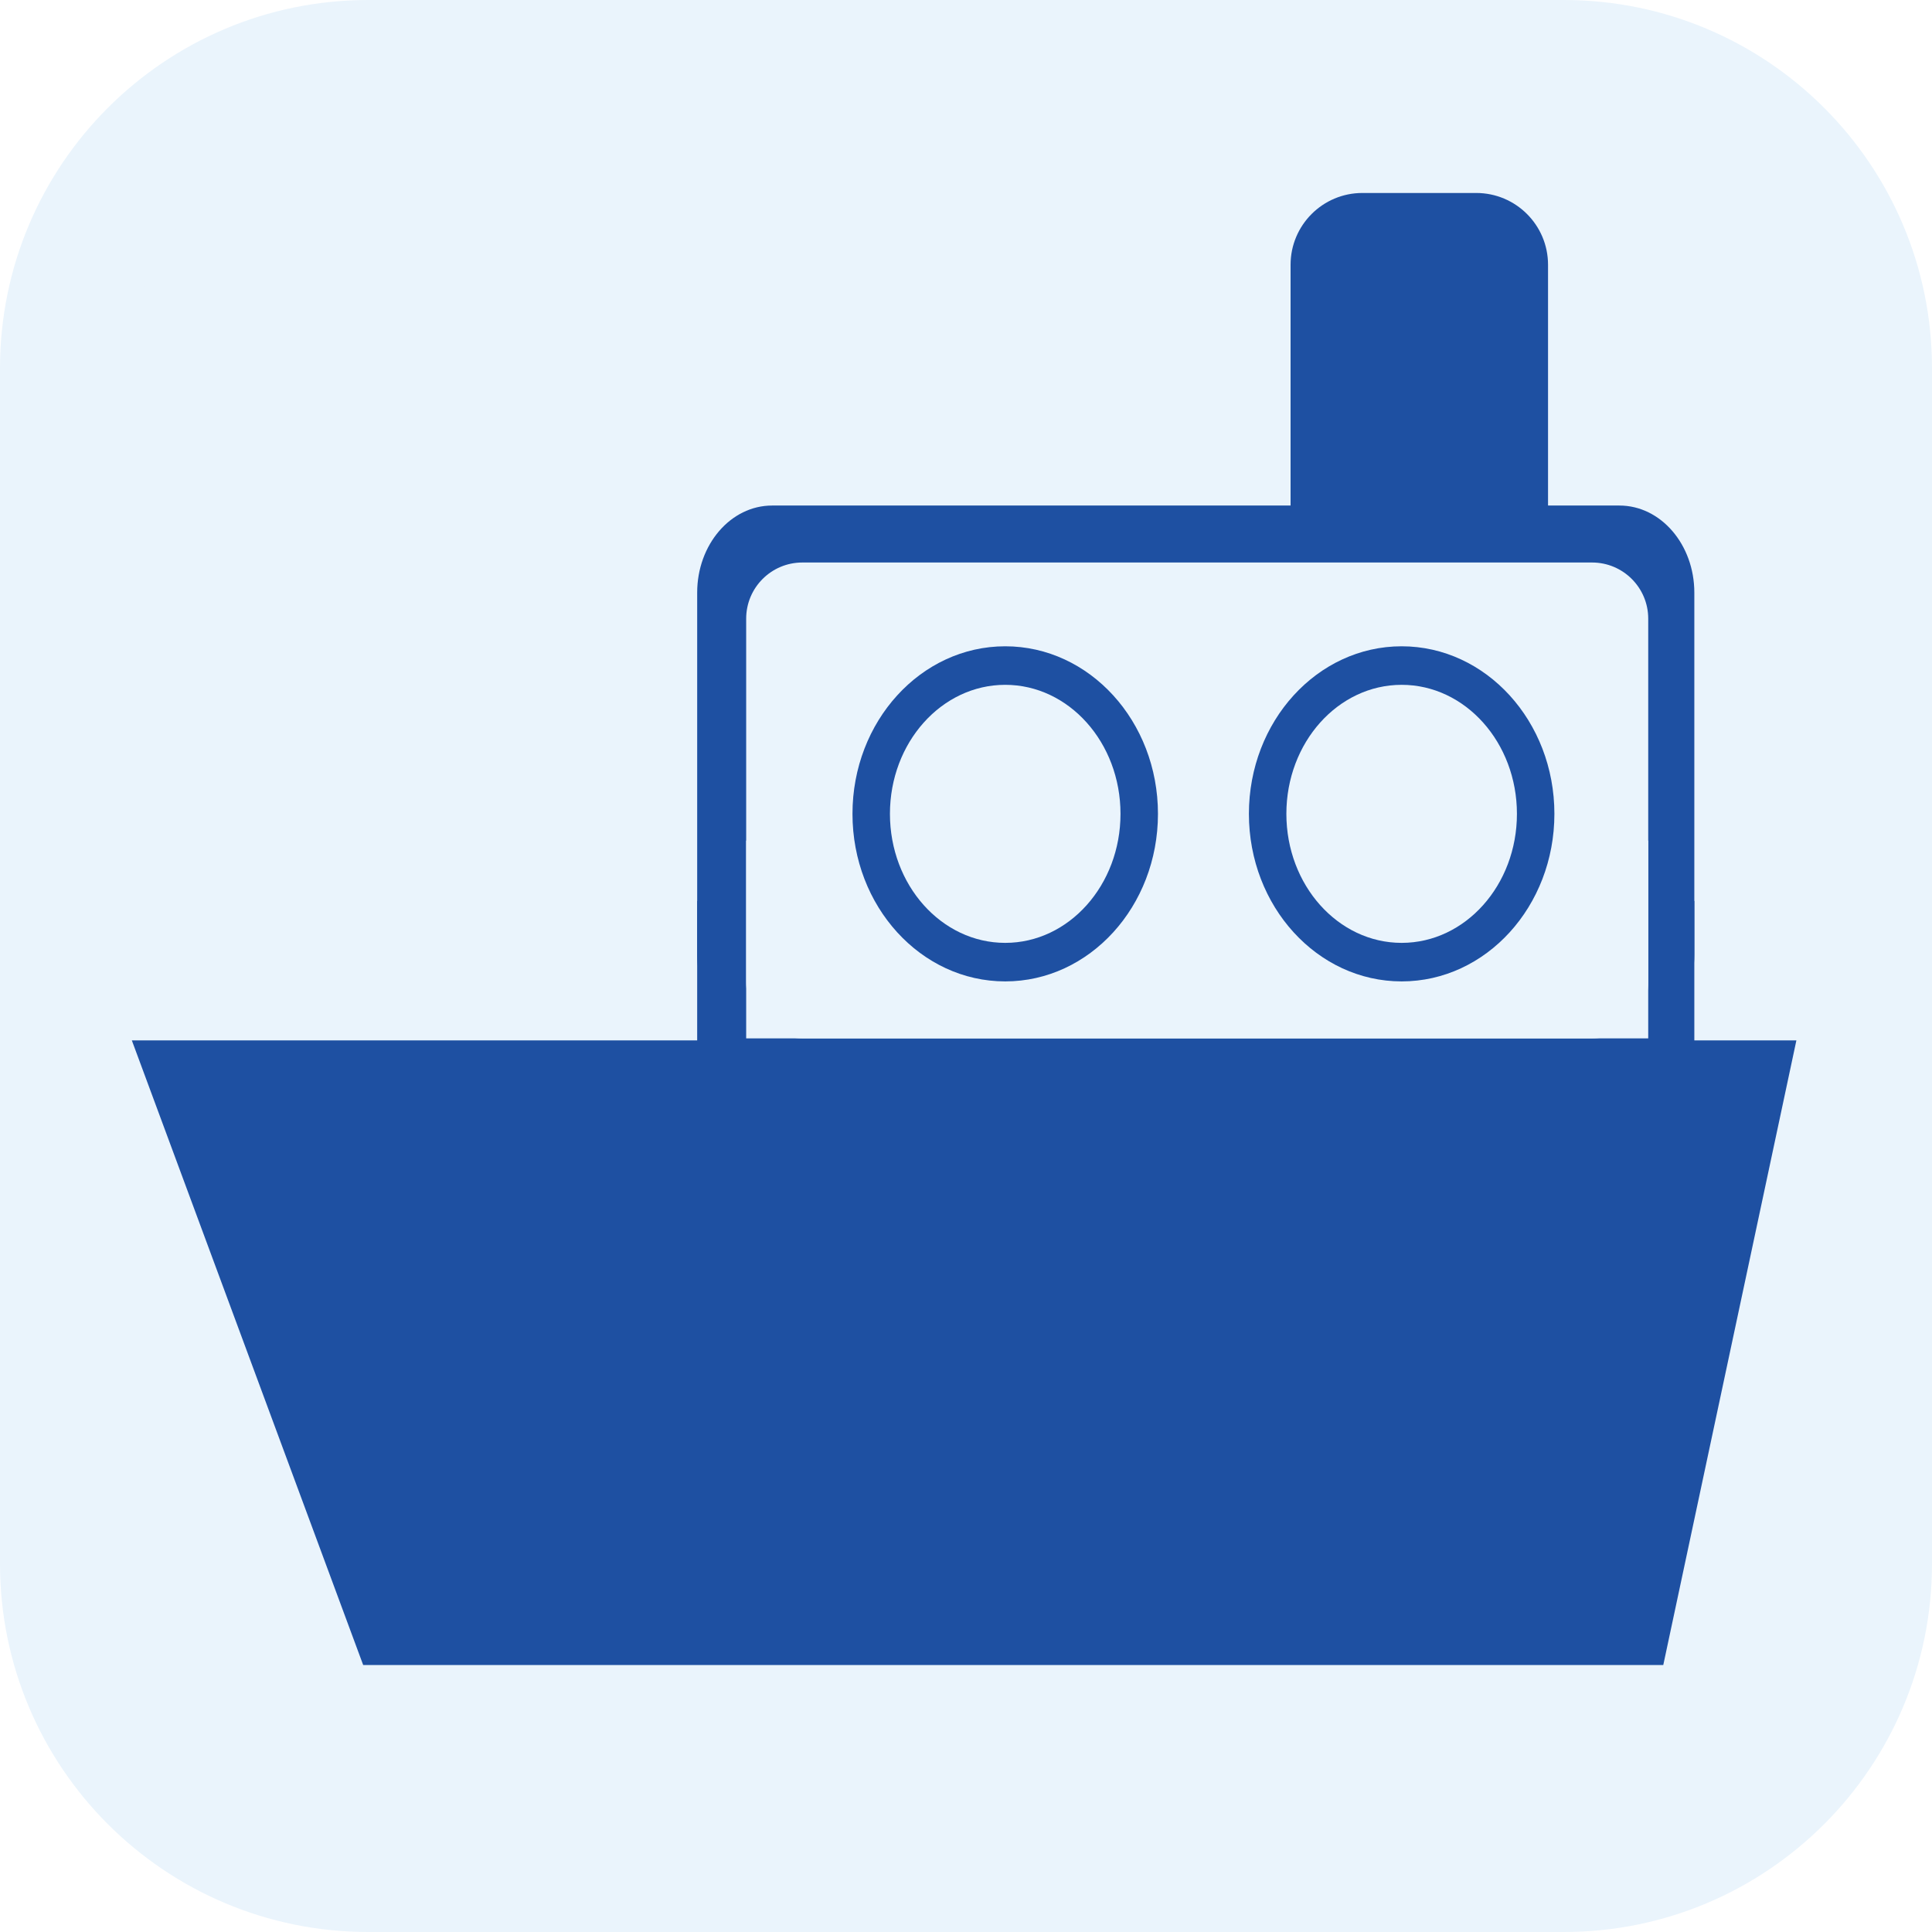
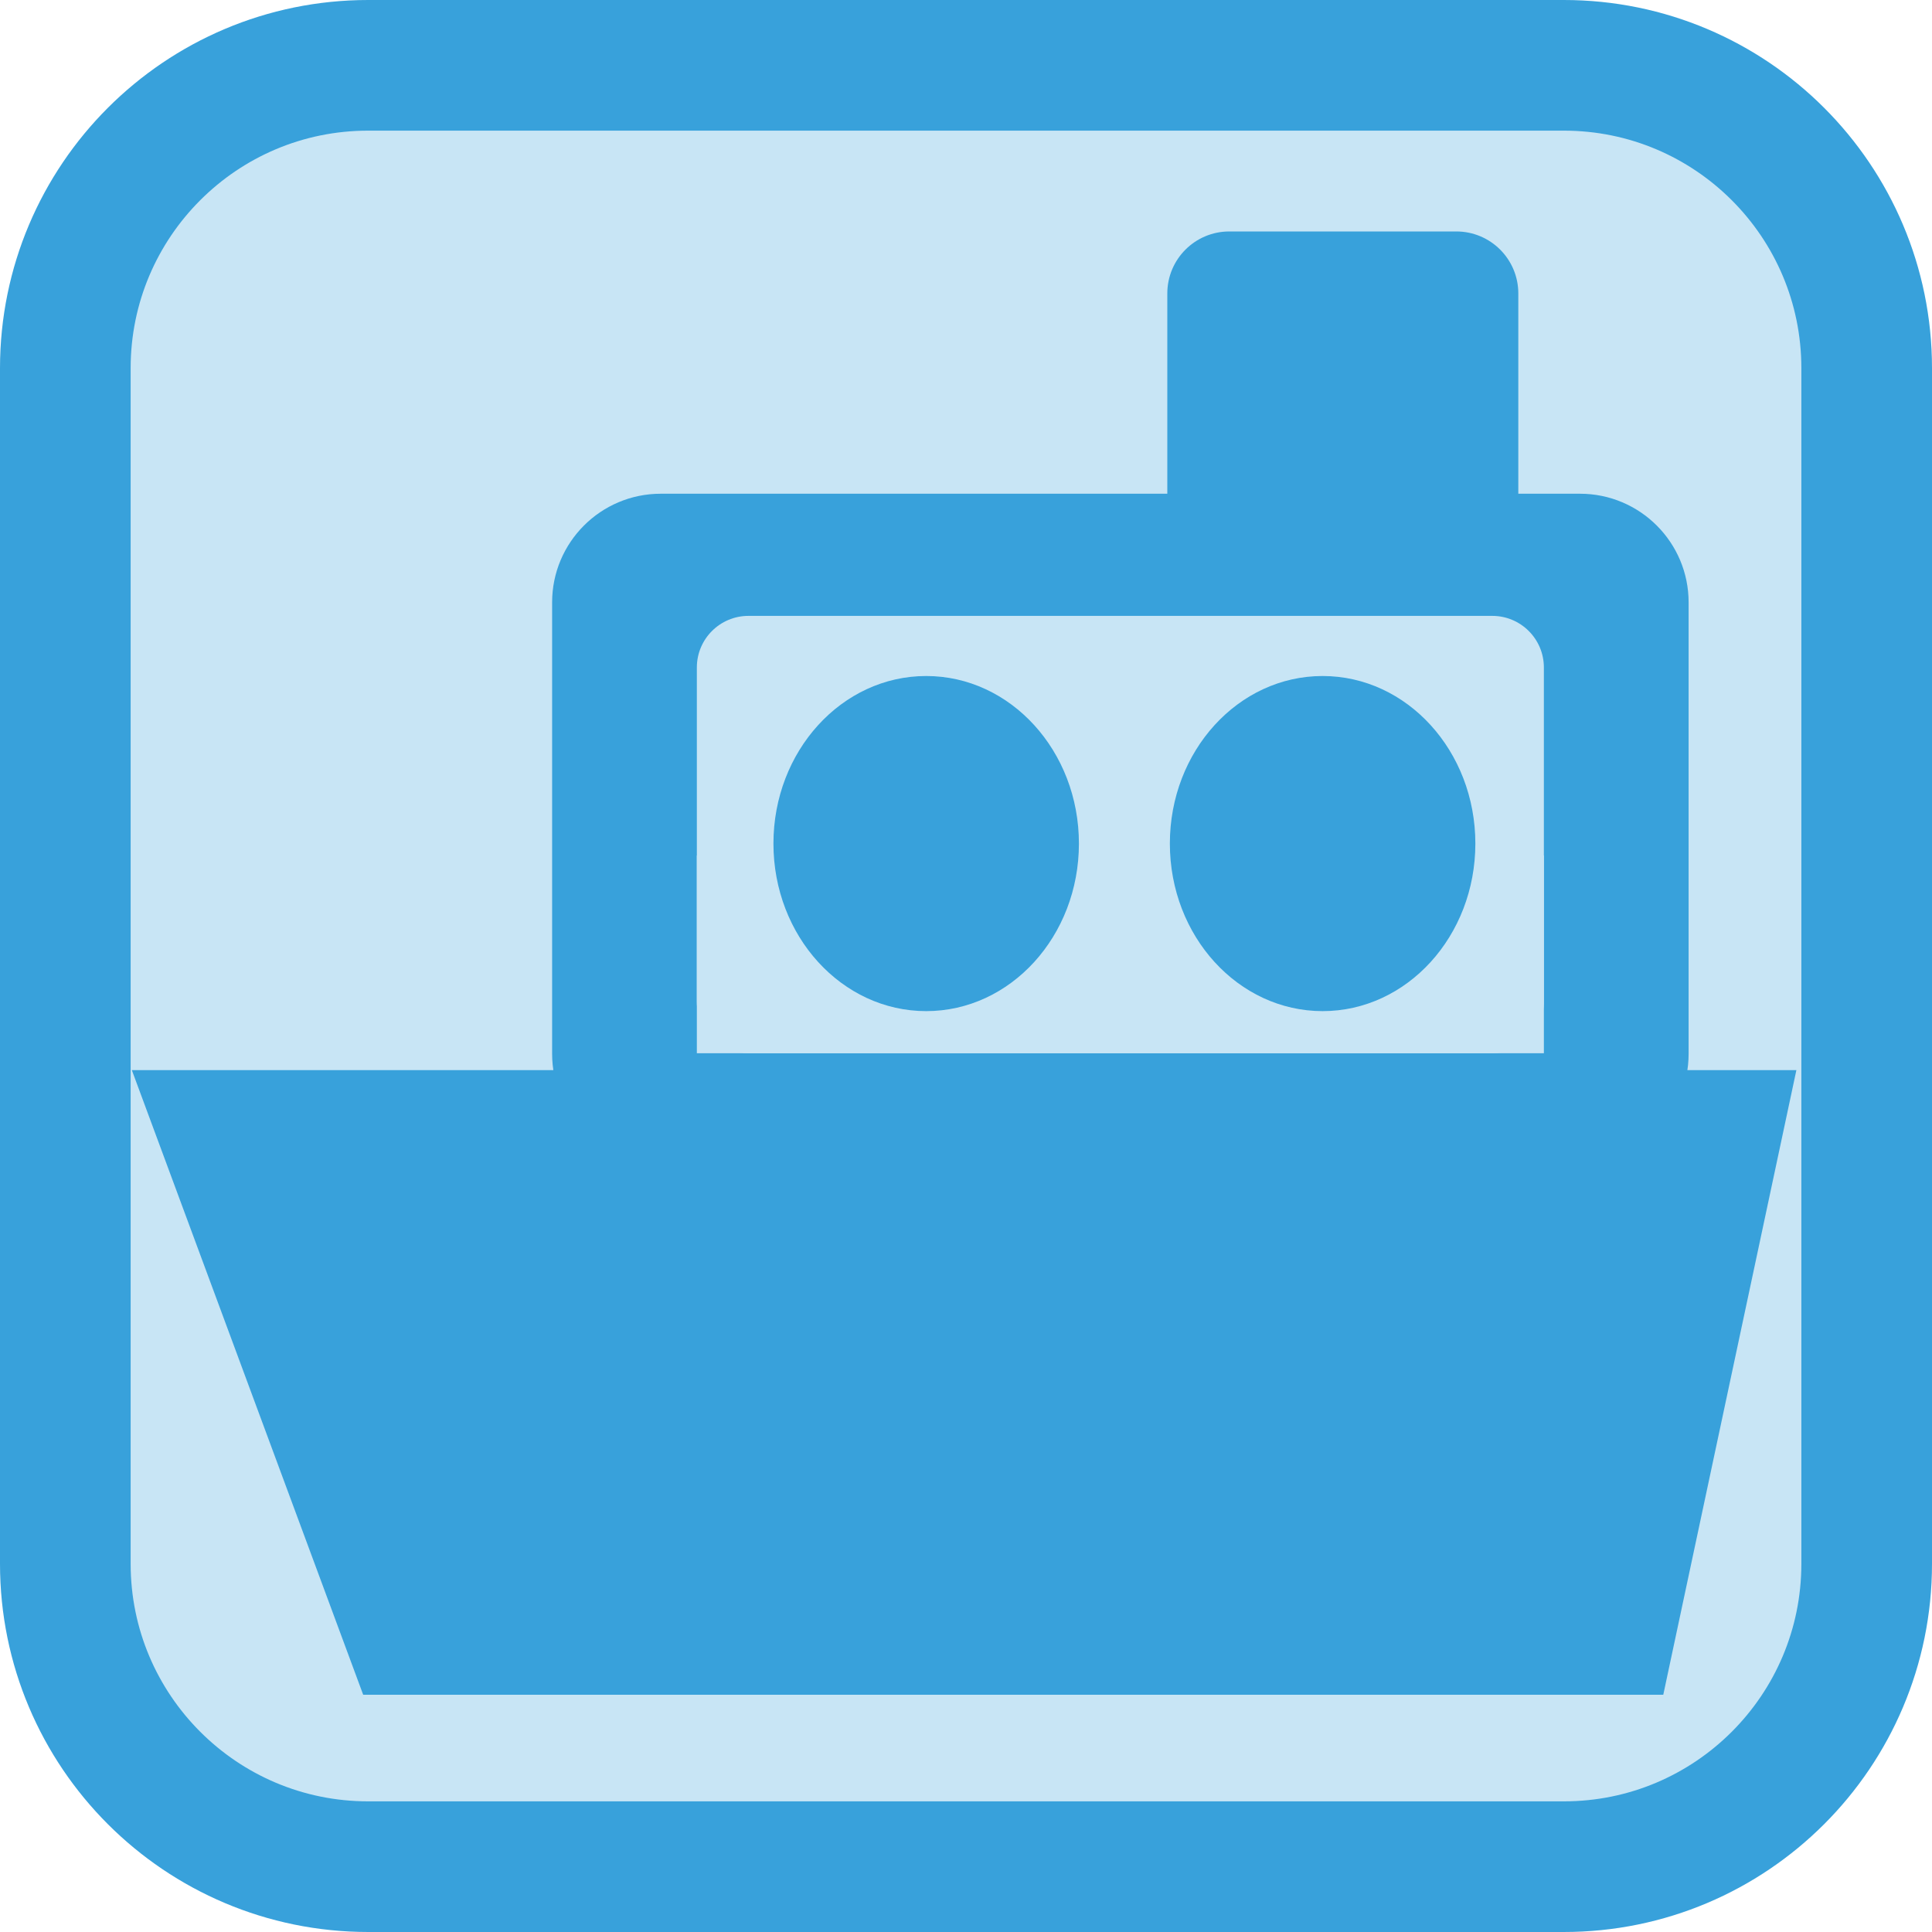
<svg xmlns="http://www.w3.org/2000/svg" width="260" height="260" viewBox="0 0 260 260" id="svg2" version="1.1">
  <defs id="defs4" />
  <g id="layer1" transform="translate(0,-792.3622)">
-     <rect style="fill:#eaf4fc;fill-opacity:1;stroke:#eaf4fc;stroke-width:17.582;stroke-linecap:round;stroke-linejoin:round;stroke-miterlimit:4;stroke-dasharray:none;stroke-opacity:1" id="rect4208" width="242.418" height="242.418" x="8.791" y="801.153" ry="40.761" />
-     <path style="fill:#1e50a2;fill-opacity:1;stroke:none;stroke-width:0.1;stroke-linecap:round;stroke-linejoin:round;stroke-miterlimit:4;stroke-dasharray:none;stroke-opacity:1" d="m 17.742,932.373 224.008,0 -17.914,84.064 -174.959,0 z" id="rect4139" />
-     <rect style="fill:#1e50a2;fill-opacity:1;stroke:none;stroke-width:0.1;stroke-linecap:round;stroke-linejoin:round;stroke-miterlimit:4;stroke-dasharray:none;stroke-opacity:1" id="rect4144" width="34.648" height="52.472" x="173.68" y="818.332" ry="9.666" />
-     <g id="g4170" style="fill:#1e50a2;fill-opacity:1" transform="matrix(0.7834352,0,0,0.910996,36.81133,57.73954)">
-       <rect ry="12.871" y="881.075" x="72.772" height="79.208" width="171.287" id="rect4142" style="fill:#1e50a2;fill-opacity:1;stroke:none;stroke-width:0.1;stroke-linecap:round;stroke-linejoin:round;stroke-miterlimit:4;stroke-dasharray:none;stroke-opacity:1" />
-       <rect ry="0" y="939.491" x="72.772" height="27.228" width="13.861" id="rect4146" style="fill:#1e50a2;fill-opacity:1;stroke:none;stroke-width:0.1;stroke-linecap:round;stroke-linejoin:round;stroke-miterlimit:4;stroke-dasharray:none;stroke-opacity:1" />
-       <rect y="939.491" x="230.198" height="27.228" width="13.861" id="rect4168" style="fill:#1e50a2;fill-opacity:1;stroke:none;stroke-width:0.1;stroke-linecap:round;stroke-linejoin:round;stroke-miterlimit:4;stroke-dasharray:none;stroke-opacity:1" />
-     </g>
-     <rect style="fill:#eaf4fc;fill-opacity:1;stroke:none;stroke-width:0.1;stroke-linecap:round;stroke-linejoin:round;stroke-miterlimit:4;stroke-dasharray:none;stroke-opacity:1" id="rect4175" width="121.394" height="64.04" x="100.417" y="868.062" ry="7.558" />
-     <rect style="fill:#eaf4fc;fill-opacity:1;stroke:none;stroke-width:0.1;stroke-linecap:round;stroke-linejoin:round;stroke-miterlimit:4;stroke-dasharray:none;stroke-opacity:1" id="rect4177" width="121.393" height="26.608" x="100.417" y="905.494" ry="0" />
-     <ellipse style="fill:#1e50a2;fill-opacity:1;stroke:none;stroke-width:0.1;stroke-linecap:round;stroke-linejoin:round;stroke-miterlimit:4;stroke-dasharray:none;stroke-opacity:1" id="path4179" cx="135.278" cy="901.886" rx="20.555" ry="22.549" />
-     <ellipse style="fill:#1e50a2;fill-opacity:1;stroke:none;stroke-width:0.1;stroke-linecap:round;stroke-linejoin:round;stroke-miterlimit:4;stroke-dasharray:none;stroke-opacity:1" id="path4181" cx="188.628" cy="901.886" rx="20.556" ry="22.549" />
-     <ellipse style="fill:#eaf4fc;fill-opacity:1;stroke:none;stroke-width:0.1;stroke-linecap:round;stroke-linejoin:round;stroke-miterlimit:4;stroke-dasharray:none;stroke-opacity:1" id="path4183" cx="188.628" cy="901.886" rx="15.514" ry="17.363" />
-     <ellipse style="fill:#eaf4fc;fill-opacity:1;stroke:none;stroke-width:0.1;stroke-linecap:round;stroke-linejoin:round;stroke-miterlimit:4;stroke-dasharray:none;stroke-opacity:1" id="path4185" cx="135.278" cy="901.886" rx="15.514" ry="17.363" />
+     <rect style="fill:#c8e5f5;fill-opacity:1;stroke:#38a1db;stroke-width:17.582;stroke-linecap:round;stroke-linejoin:round;stroke-miterlimit:4;stroke-dasharray:none;stroke-opacity:1" id="rect4208" width="242.418" height="242.418" x="8.791" y="801.153" ry="40.761" />
+     <path style="fill:#38a1db;fill-opacity:1;stroke:none;stroke-width:0.1;stroke-linecap:round;stroke-linejoin:round;stroke-miterlimit:4;stroke-dasharray:none;stroke-opacity:1" d="m 17.742,936.373 224.008,0 -17.914,84.064 -174.959,0 z" id="rect4139" />
+     <rect style="fill:#38a1db;fill-opacity:1;stroke:none;stroke-width:0.1;stroke-linecap:round;stroke-linejoin:round;stroke-miterlimit:4;stroke-dasharray:none;stroke-opacity:1" id="rect4144" width="47.236" height="45.293" x="157.092" y="823.511" ry="8.343" />
+     <rect style="fill:#38a1db;fill-opacity:1;stroke:none;stroke-width:0.1;stroke-linecap:round;stroke-linejoin:round;stroke-miterlimit:4;stroke-dasharray:none;stroke-opacity:1" id="rect4142" width="152.944" height="89.989" x="74.302" y="858.806" ry="14.623" />
+     <rect style="fill:#c8e5f5;fill-opacity:1;stroke:none;stroke-width:0.1;stroke-linecap:round;stroke-linejoin:round;stroke-miterlimit:4;stroke-dasharray:none;stroke-opacity:1" id="rect4175" width="113.989" height="58.857" x="93.779" y="875.245" ry="6.946" />
+     <rect style="fill:#c8e5f5;fill-opacity:1;stroke:none;stroke-width:0.1;stroke-linecap:round;stroke-linejoin:round;stroke-miterlimit:4;stroke-dasharray:none;stroke-opacity:1" id="rect4177" width="113.989" height="26.608" x="93.779" y="907.494" ry="0" />
+     <ellipse style="fill:#38a1db;fill-opacity:1;stroke:none;stroke-width:0.1;stroke-linecap:round;stroke-linejoin:round;stroke-miterlimit:4;stroke-dasharray:none;stroke-opacity:1" id="path4179" cx="124.641" cy="905.886" rx="20.555" ry="22.549" />
+     <ellipse style="fill:#38a1db;fill-opacity:1;stroke:none;stroke-width:0.1;stroke-linecap:round;stroke-linejoin:round;stroke-miterlimit:4;stroke-dasharray:none;stroke-opacity:1" id="path4181" cx="177.991" cy="905.886" rx="20.556" ry="22.549" />
  </g>
</svg>
